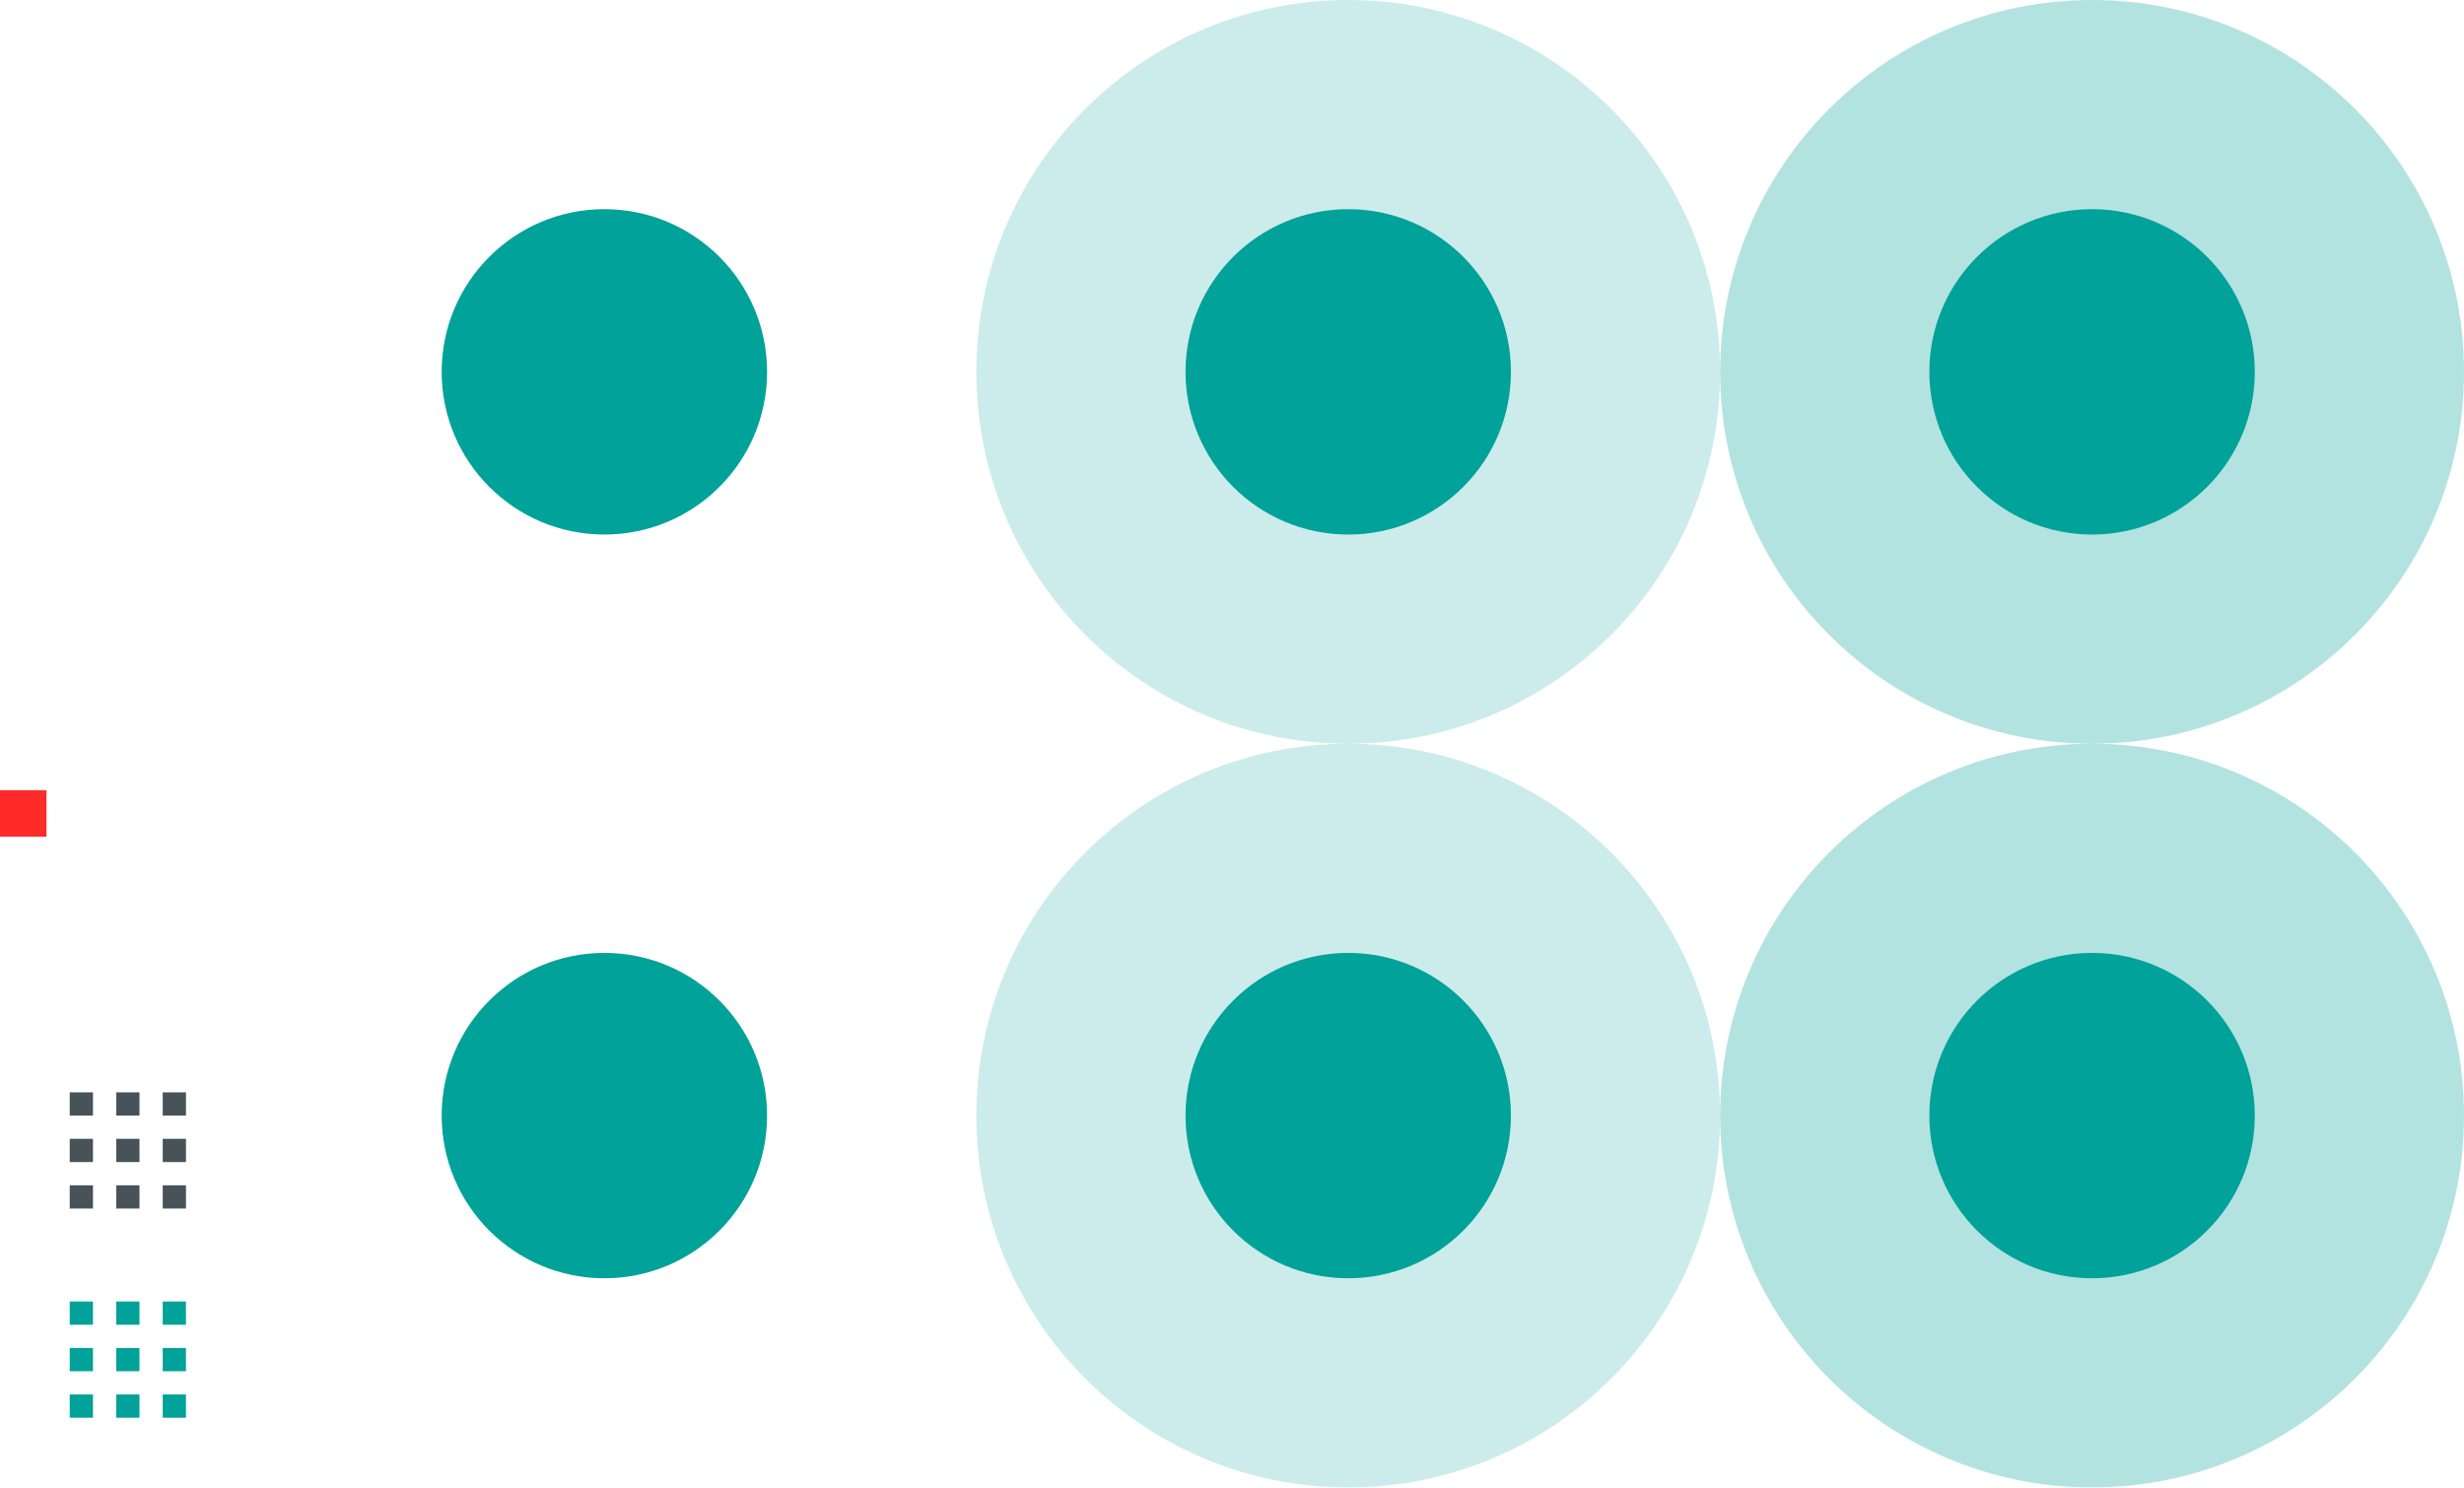
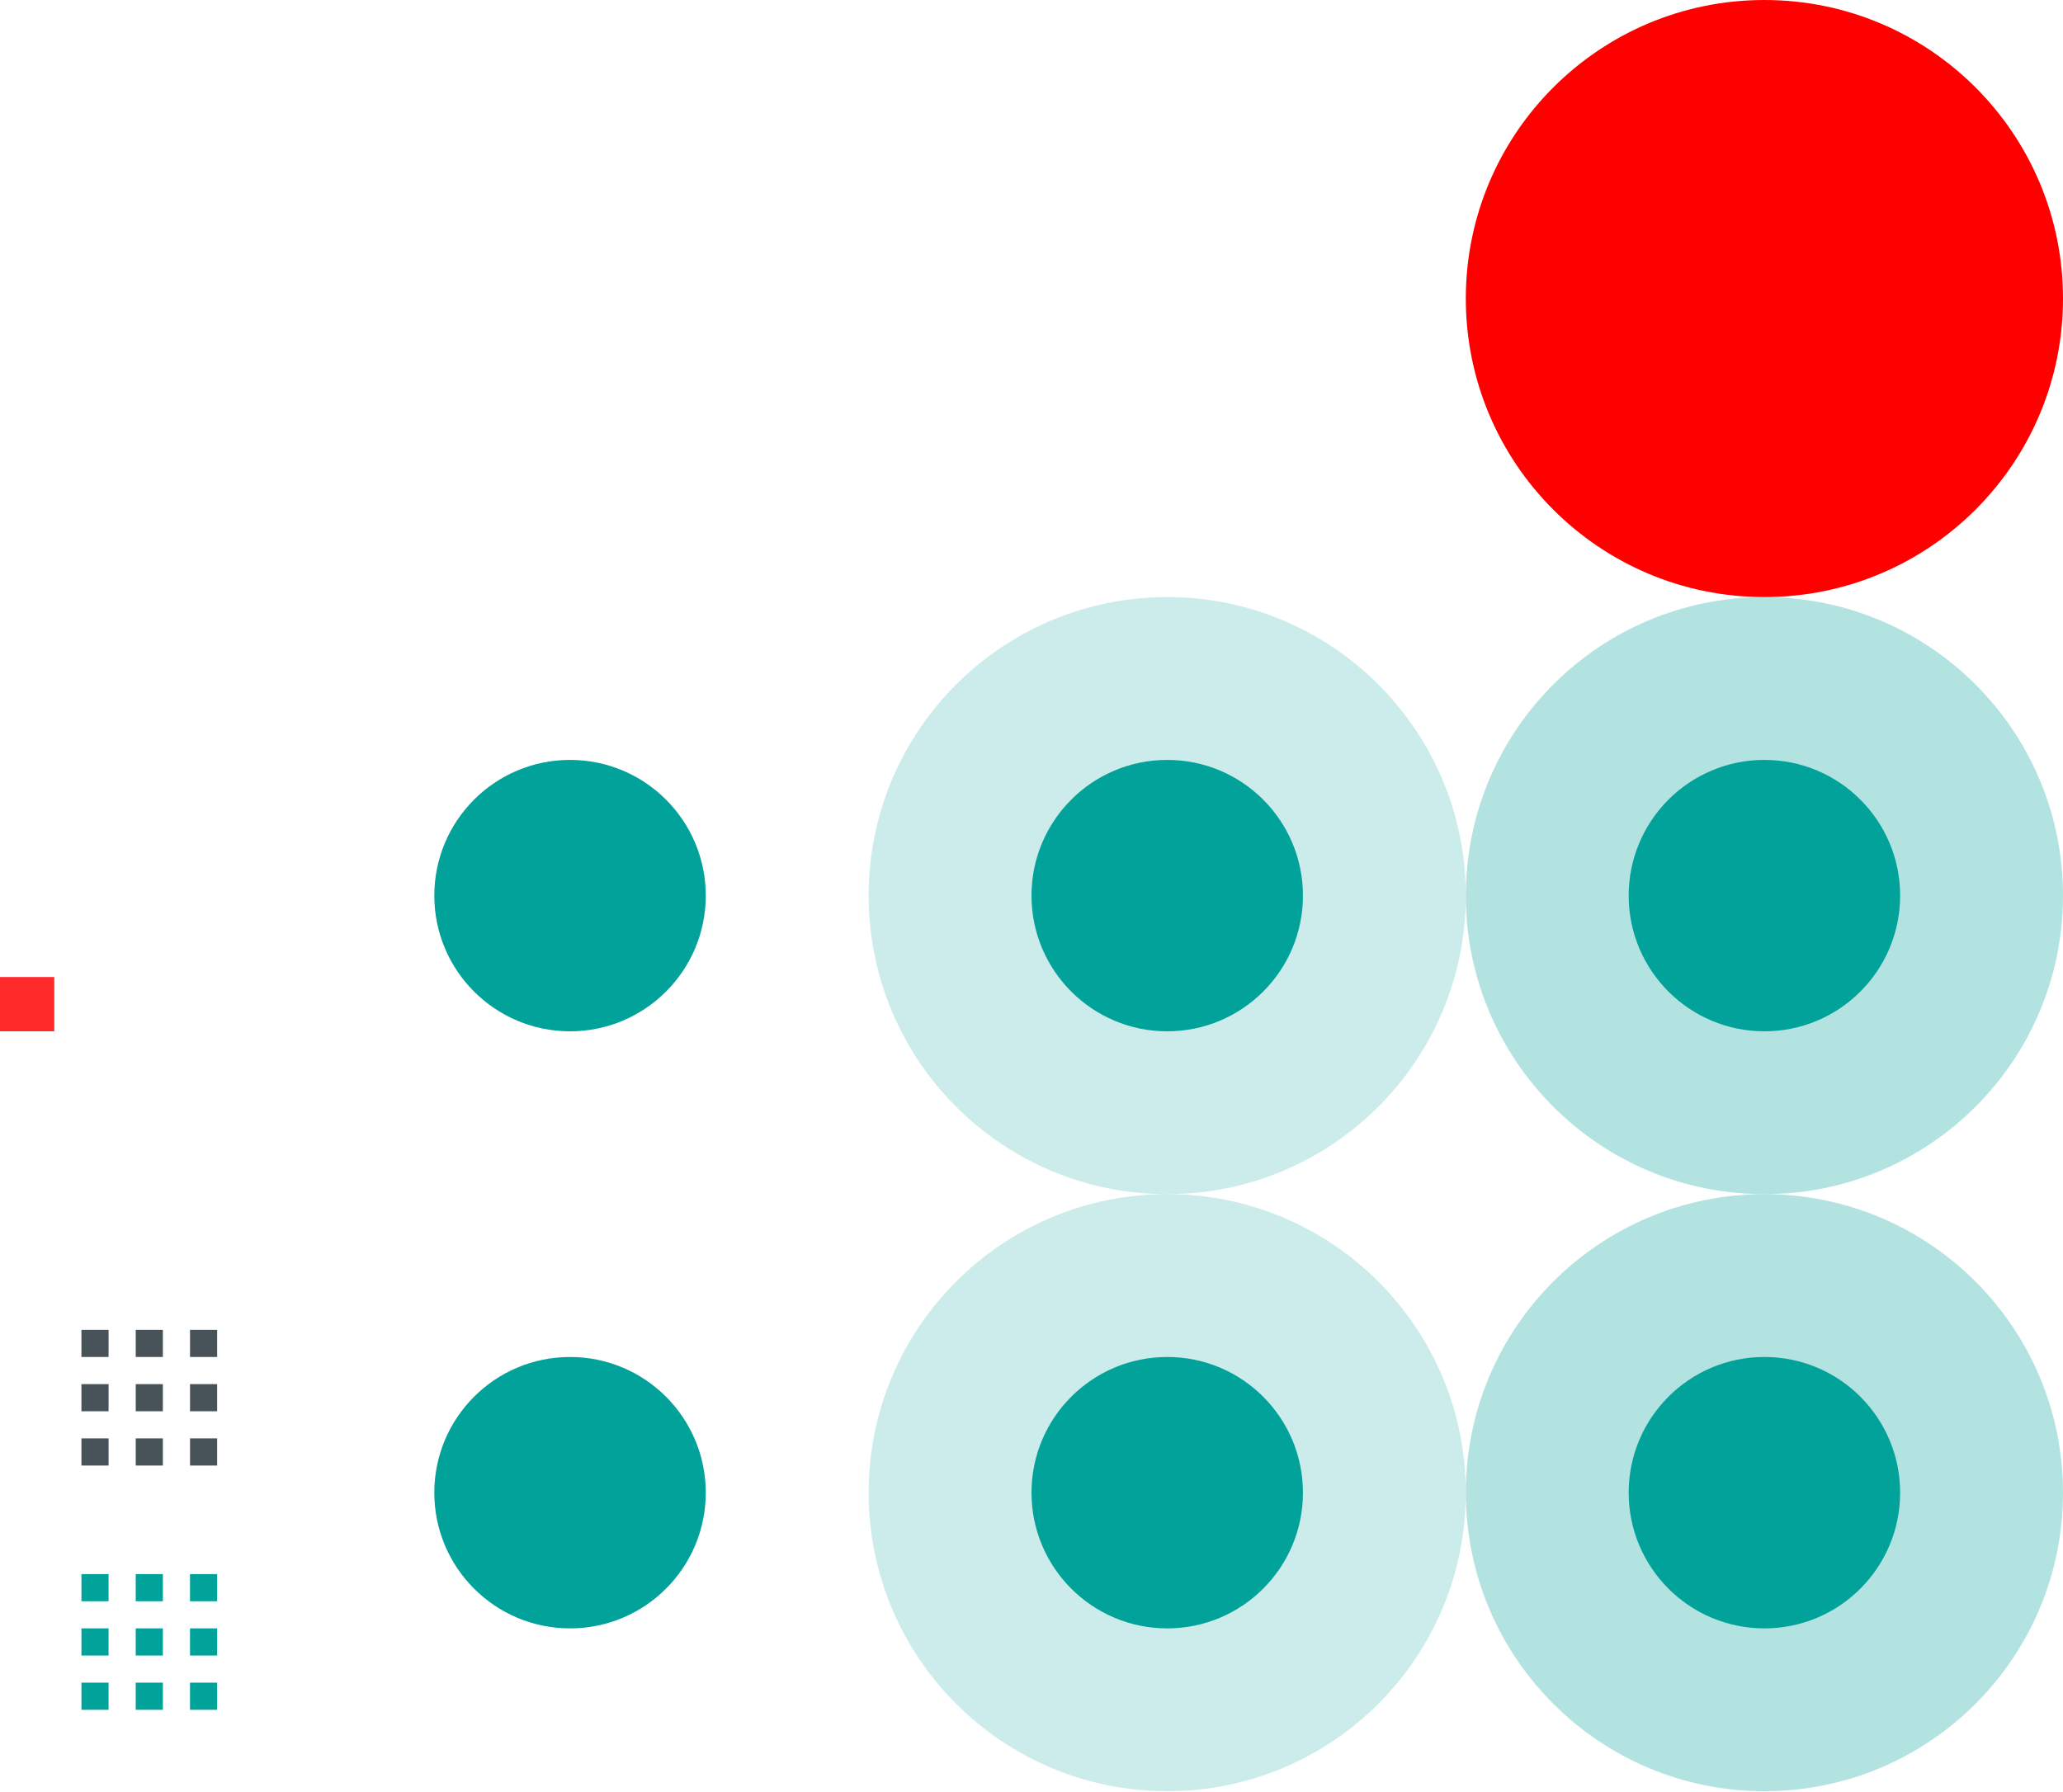
- <svg xmlns="http://www.w3.org/2000/svg" id="svg2" width="106" height="64" version="1.1" viewBox="0 0 106 64">
-   <rect id="hint-tile-center" width="2" height="2" x="0" y="34" style="opacity:1;fill:#ff2a2a;fill-opacity:1;stroke:none" />
-   <path id="groove-bottomright" d="m 7,51 v 1 h 1 v -1 z" style="opacity:1;fill:#475359;fill-opacity:1;stroke:none" />
-   <path id="groove-right" d="m 7,49 v 1 h 1 v -1 z" style="opacity:1;fill:#475359;fill-opacity:1;stroke:none" />
-   <path id="groove-topright" d="m 7,47 v 1 h 1 v -1 z" style="opacity:1;fill:#475359;fill-opacity:1;stroke:none" />
-   <path id="groove-bottomleft" d="m 3,51 v 1 h 1 v -1 z" style="opacity:1;fill:#475359;fill-opacity:1;stroke:none" />
-   <path id="groove-left" d="m 3,49 v 1 h 1 v -1 z" style="opacity:1;fill:#475359;fill-opacity:1;stroke:none" />
-   <path id="groove-topleft" d="M 4,47 H 3 v 1 h 1 z" style="opacity:1;fill:#475359;fill-opacity:1;stroke:none" />
-   <path id="groove-bottom" d="m 5,51 v 1 h 1 v -1 z" style="opacity:1;fill:#475359;fill-opacity:1;stroke:none" />
-   <path id="groove-center" d="M 6,49 H 5 v 1 h 1 z" style="opacity:1;fill:#475359;fill-opacity:1;stroke:none" />
-   <path id="groove-top" d="m 5,47 v 1 h 1 v -1 z" style="opacity:1;fill:#475359;fill-opacity:1;stroke:none" />
-   <path id="groove-highlight-bottomright" d="m 7,60 v 1 h 1 v -1 z" style="opacity:1;fill:#01a299;fill-opacity:1;stroke:none" />
-   <path id="groove-highlight-right" d="m 7,58 v 1 h 1 v -1 z" style="opacity:1;fill:#01a299;fill-opacity:1;stroke:none" />
-   <path id="groove-highlight-topright" d="m 7,56 v 1 h 1 v -1 z" style="opacity:1;fill:#01a299;fill-opacity:1;stroke:none" />
-   <path id="groove-highlight-bottomleft" d="m 3,60 v 1 h 1 v -1 z" style="opacity:1;fill:#01a299;fill-opacity:1;stroke:none" />
-   <path id="groove-highlight-left" d="m 3,58 v 1 h 1 v -1 z" style="opacity:1;fill:#01a299;fill-opacity:1;stroke:none" />
-   <path id="groove-highlight-topleft" d="M 4,56 H 3 v 1 h 1 z" style="opacity:1;fill:#01a299;fill-opacity:1;stroke:none" />
-   <path id="groove-highlight-bottom" d="m 5,60 v 1 h 1 v -1 z" style="opacity:1;fill:#01a299;fill-opacity:1;stroke:none" />
-   <path id="groove-highlight-center" d="M 6,58 H 5 v 1 h 1 z" style="opacity:1;fill:#01a299;fill-opacity:1;stroke:none" />
-   <path id="groove-highlight-top" d="m 5,56 v 1 h 1 v -1 z" style="opacity:1;fill:#01a299;fill-opacity:1;stroke:none" />
-   <g id="horizontal-slider-handle" transform="translate(-15,28)">
+ <svg xmlns="http://www.w3.org/2000/svg" id="svg2" width="76" height="66" version="1.1" viewBox="0 0 76 66">
+   <rect id="hint-tile-center" width="2" height="2" x="0" y="36" style="opacity:1;fill:#ff2a2a;fill-opacity:1;stroke:none" />
+   <path id="groove-bottomright" d="m 7,53 v 1 h 1 v -1 z" style="opacity:1;fill:#475359;fill-opacity:1;stroke:none" />
+   <path id="groove-right" d="m 7,51 v 1 h 1 v -1 z" style="opacity:1;fill:#475359;fill-opacity:1;stroke:none" />
+   <path id="groove-topright" d="m 7,49 v 1 h 1 v -1 z" style="opacity:1;fill:#475359;fill-opacity:1;stroke:none" />
+   <path id="groove-bottomleft" d="m 3,53 v 1 h 1 v -1 z" style="opacity:1;fill:#475359;fill-opacity:1;stroke:none" />
+   <path id="groove-left" d="m 3,51 v 1 h 1 v -1 z" style="opacity:1;fill:#475359;fill-opacity:1;stroke:none" />
+   <path id="groove-topleft" d="M 4,49 H 3 v 1 h 1 z" style="opacity:1;fill:#475359;fill-opacity:1;stroke:none" />
+   <path id="groove-bottom" d="m 5,53 v 1 h 1 v -1 z" style="opacity:1;fill:#475359;fill-opacity:1;stroke:none" />
+   <path id="groove-center" d="M 6,51 H 5 v 1 h 1 z" style="opacity:1;fill:#475359;fill-opacity:1;stroke:none" />
+   <path id="groove-top" d="m 5,49 v 1 h 1 v -1 z" style="opacity:1;fill:#475359;fill-opacity:1;stroke:none" />
+   <path id="groove-highlight-bottomright" d="m 7,62 v 1 h 1 v -1 z" style="opacity:1;fill:#01a299;fill-opacity:1;stroke:none" />
+   <path id="groove-highlight-right" d="m 7,60 v 1 h 1 v -1 z" style="opacity:1;fill:#01a299;fill-opacity:1;stroke:none" />
+   <path id="groove-highlight-topright" d="m 7,58 v 1 h 1 v -1 z" style="opacity:1;fill:#01a299;fill-opacity:1;stroke:none" />
+   <path id="groove-highlight-bottomleft" d="m 3,62 v 1 h 1 v -1 z" style="opacity:1;fill:#01a299;fill-opacity:1;stroke:none" />
+   <path id="groove-highlight-left" d="m 3,60 v 1 h 1 v -1 z" style="opacity:1;fill:#01a299;fill-opacity:1;stroke:none" />
+   <path id="groove-highlight-topleft" d="M 4,58 H 3 v 1 h 1 z" style="opacity:1;fill:#01a299;fill-opacity:1;stroke:none" />
+   <path id="groove-highlight-bottom" d="m 5,62 v 1 h 1 v -1 z" style="opacity:1;fill:#01a299;fill-opacity:1;stroke:none" />
+   <path id="groove-highlight-center" d="M 6,60 H 5 v 1 h 1 z" style="opacity:1;fill:#01a299;fill-opacity:1;stroke:none" />
+   <path id="groove-highlight-top" d="m 5,58 v 1 h 1 v -1 z" style="opacity:1;fill:#01a299;fill-opacity:1;stroke:none" />
+   <g id="horizontal-slider-handle" transform="matrix(0.6875,0,0,0.6875,-7.187504,41.25)">
    <rect id="rect1851" width="32" height="32" x="25" y="4" style="opacity:0;fill:#000000;fill-opacity:1;fill-rule:nonzero;stroke:none;stroke-width:3.95;stroke-linecap:square;stroke-linejoin:round;stroke-miterlimit:4;stroke-dasharray:none;stroke-opacity:1" />
-     <circle style="opacity:1;fill:#01a299;fill-opacity:1;stroke:none;stroke-width:0.875;stroke-miterlimit:4;stroke-dasharray:none" id="circle1845" cx="41" cy="20" r="7" />
+     <circle style="opacity:1;fill:#01a299;fill-opacity:1;stroke:none;stroke-width:0.909;stroke-miterlimit:4;stroke-dasharray:none" id="circle1845" cx="41" cy="20" r="7.273" />
  </g>
-   <g id="horizontal-slider-hover" transform="translate(17,28)">
+   <g id="horizontal-slider-hover" transform="matrix(0.6875,0,0,0.6875,14.8125,41.25)">
    <rect style="opacity:0;fill:#000000;fill-opacity:1;fill-rule:nonzero;stroke:none;stroke-width:3.95;stroke-linecap:square;stroke-linejoin:round;stroke-miterlimit:4;stroke-dasharray:none;stroke-opacity:1" id="rect869" width="32" height="32" x="25" y="4" />
    <circle style="opacity:0.2;fill:#01a299;fill-opacity:1;stroke:none;stroke-width:2;stroke-miterlimit:4;stroke-dasharray:none" id="circle878" cx="41" cy="20" r="16" />
-     <circle id="circle871" cx="41" cy="20" r="7" style="opacity:1;fill:#01a299;fill-opacity:1;stroke:none;stroke-width:0.875;stroke-miterlimit:4;stroke-dasharray:none" />
+     <circle id="circle871" cx="41" cy="20" r="7.273" style="opacity:1;fill:#01a299;fill-opacity:1;stroke:none;stroke-width:0.909;stroke-miterlimit:4;stroke-dasharray:none" />
  </g>
-   <g id="horizontal-slider-focus" transform="translate(49,28)">
+   <g id="horizontal-slider-focus" transform="matrix(0.6875,0,0,0.6875,36.8125,41.25)">
    <rect id="rect885" width="32" height="32" x="25" y="4" style="opacity:0;fill:#000000;fill-opacity:1;fill-rule:nonzero;stroke:none;stroke-width:3.95;stroke-linecap:square;stroke-linejoin:round;stroke-miterlimit:4;stroke-dasharray:none;stroke-opacity:1" />
    <circle id="circle887" cx="41" cy="20" r="16" style="opacity:0.3;fill:#01a299;fill-opacity:1;stroke:none;stroke-width:2;stroke-miterlimit:4;stroke-dasharray:none" />
-     <circle style="opacity:1;fill:#01a299;fill-opacity:1;stroke:none;stroke-width:0.875;stroke-miterlimit:4;stroke-dasharray:none" id="circle890" cx="41" cy="20" r="7" />
+     <circle style="opacity:1;fill:#01a299;fill-opacity:1;stroke:none;stroke-width:0.909;stroke-miterlimit:4;stroke-dasharray:none" id="circle890" cx="41" cy="20" r="7.273" />
  </g>
-   <g id="vertical-slider-handle" transform="translate(-15,-3.999996)">
+   <g id="vertical-slider-handle" transform="matrix(0.6875,0,0,0.6875,-7.1875,19.25)">
    <rect style="opacity:0;fill:#000000;fill-opacity:1;fill-rule:nonzero;stroke:none;stroke-width:3.95;stroke-linecap:square;stroke-linejoin:round;stroke-miterlimit:4;stroke-dasharray:none;stroke-opacity:1" id="rect894" width="32" height="32" x="25" y="4" />
-     <circle id="circle896" cx="41" cy="20" r="7" style="opacity:1;fill:#01a299;fill-opacity:1;stroke:none;stroke-width:0.875;stroke-miterlimit:4;stroke-dasharray:none" />
+     <circle id="circle896" cx="41" cy="20" r="7.273" style="opacity:1;fill:#01a299;fill-opacity:1;stroke:none;stroke-width:0.909;stroke-miterlimit:4;stroke-dasharray:none" />
  </g>
-   <g id="vertical-slider-hover" transform="translate(17,-3.999999)">
+   <g id="vertical-slider-hover" transform="matrix(0.6875,0,0,0.6875,14.8125,19.25)">
    <rect id="rect900" width="32" height="32" x="25" y="4" style="opacity:0;fill:#000000;fill-opacity:1;fill-rule:nonzero;stroke:none;stroke-width:3.95;stroke-linecap:square;stroke-linejoin:round;stroke-miterlimit:4;stroke-dasharray:none;stroke-opacity:1" />
    <circle id="circle902" cx="41" cy="20" r="16" style="opacity:0.2;fill:#01a299;fill-opacity:1;stroke:none;stroke-width:2;stroke-miterlimit:4;stroke-dasharray:none" />
-     <circle style="opacity:1;fill:#01a299;fill-opacity:1;stroke:none;stroke-width:0.875;stroke-miterlimit:4;stroke-dasharray:none" id="circle904" cx="41" cy="20" r="7" />
+     <circle style="opacity:1;fill:#01a299;fill-opacity:1;stroke:none;stroke-width:0.909;stroke-miterlimit:4;stroke-dasharray:none" id="circle904" cx="41" cy="20" r="7.273" />
  </g>
-   <g id="vertical-slider-focus" transform="translate(49,-3.999999)">
+   <g id="vertical-slider-focus" transform="matrix(0.6875,0,0,0.6875,36.8125,19.25)">
    <rect style="opacity:0;fill:#000000;fill-opacity:1;fill-rule:nonzero;stroke:none;stroke-width:3.95;stroke-linecap:square;stroke-linejoin:round;stroke-miterlimit:4;stroke-dasharray:none;stroke-opacity:1" id="rect908" width="32" height="32" x="25" y="4" />
    <circle style="opacity:0.3;fill:#01a299;fill-opacity:1;stroke:none;stroke-width:2;stroke-miterlimit:4;stroke-dasharray:none" id="circle910" cx="41" cy="20" r="16" />
-     <circle id="circle912" cx="41" cy="20" r="7" style="opacity:1;fill:#01a299;fill-opacity:1;stroke:none;stroke-width:0.875;stroke-miterlimit:4;stroke-dasharray:none" />
+     <circle id="circle912" cx="41" cy="20" r="7.273" style="opacity:1;fill:#01a299;fill-opacity:1;stroke:none;stroke-width:0.909;stroke-miterlimit:4;stroke-dasharray:none" />
  </g>
+   <circle style="fill:#ff0000;fill-opacity:1;stroke:none;stroke-width:1.1;stroke-opacity:1" id="hint-handle-size" cx="65" cy="11" r="11" />
</svg>
